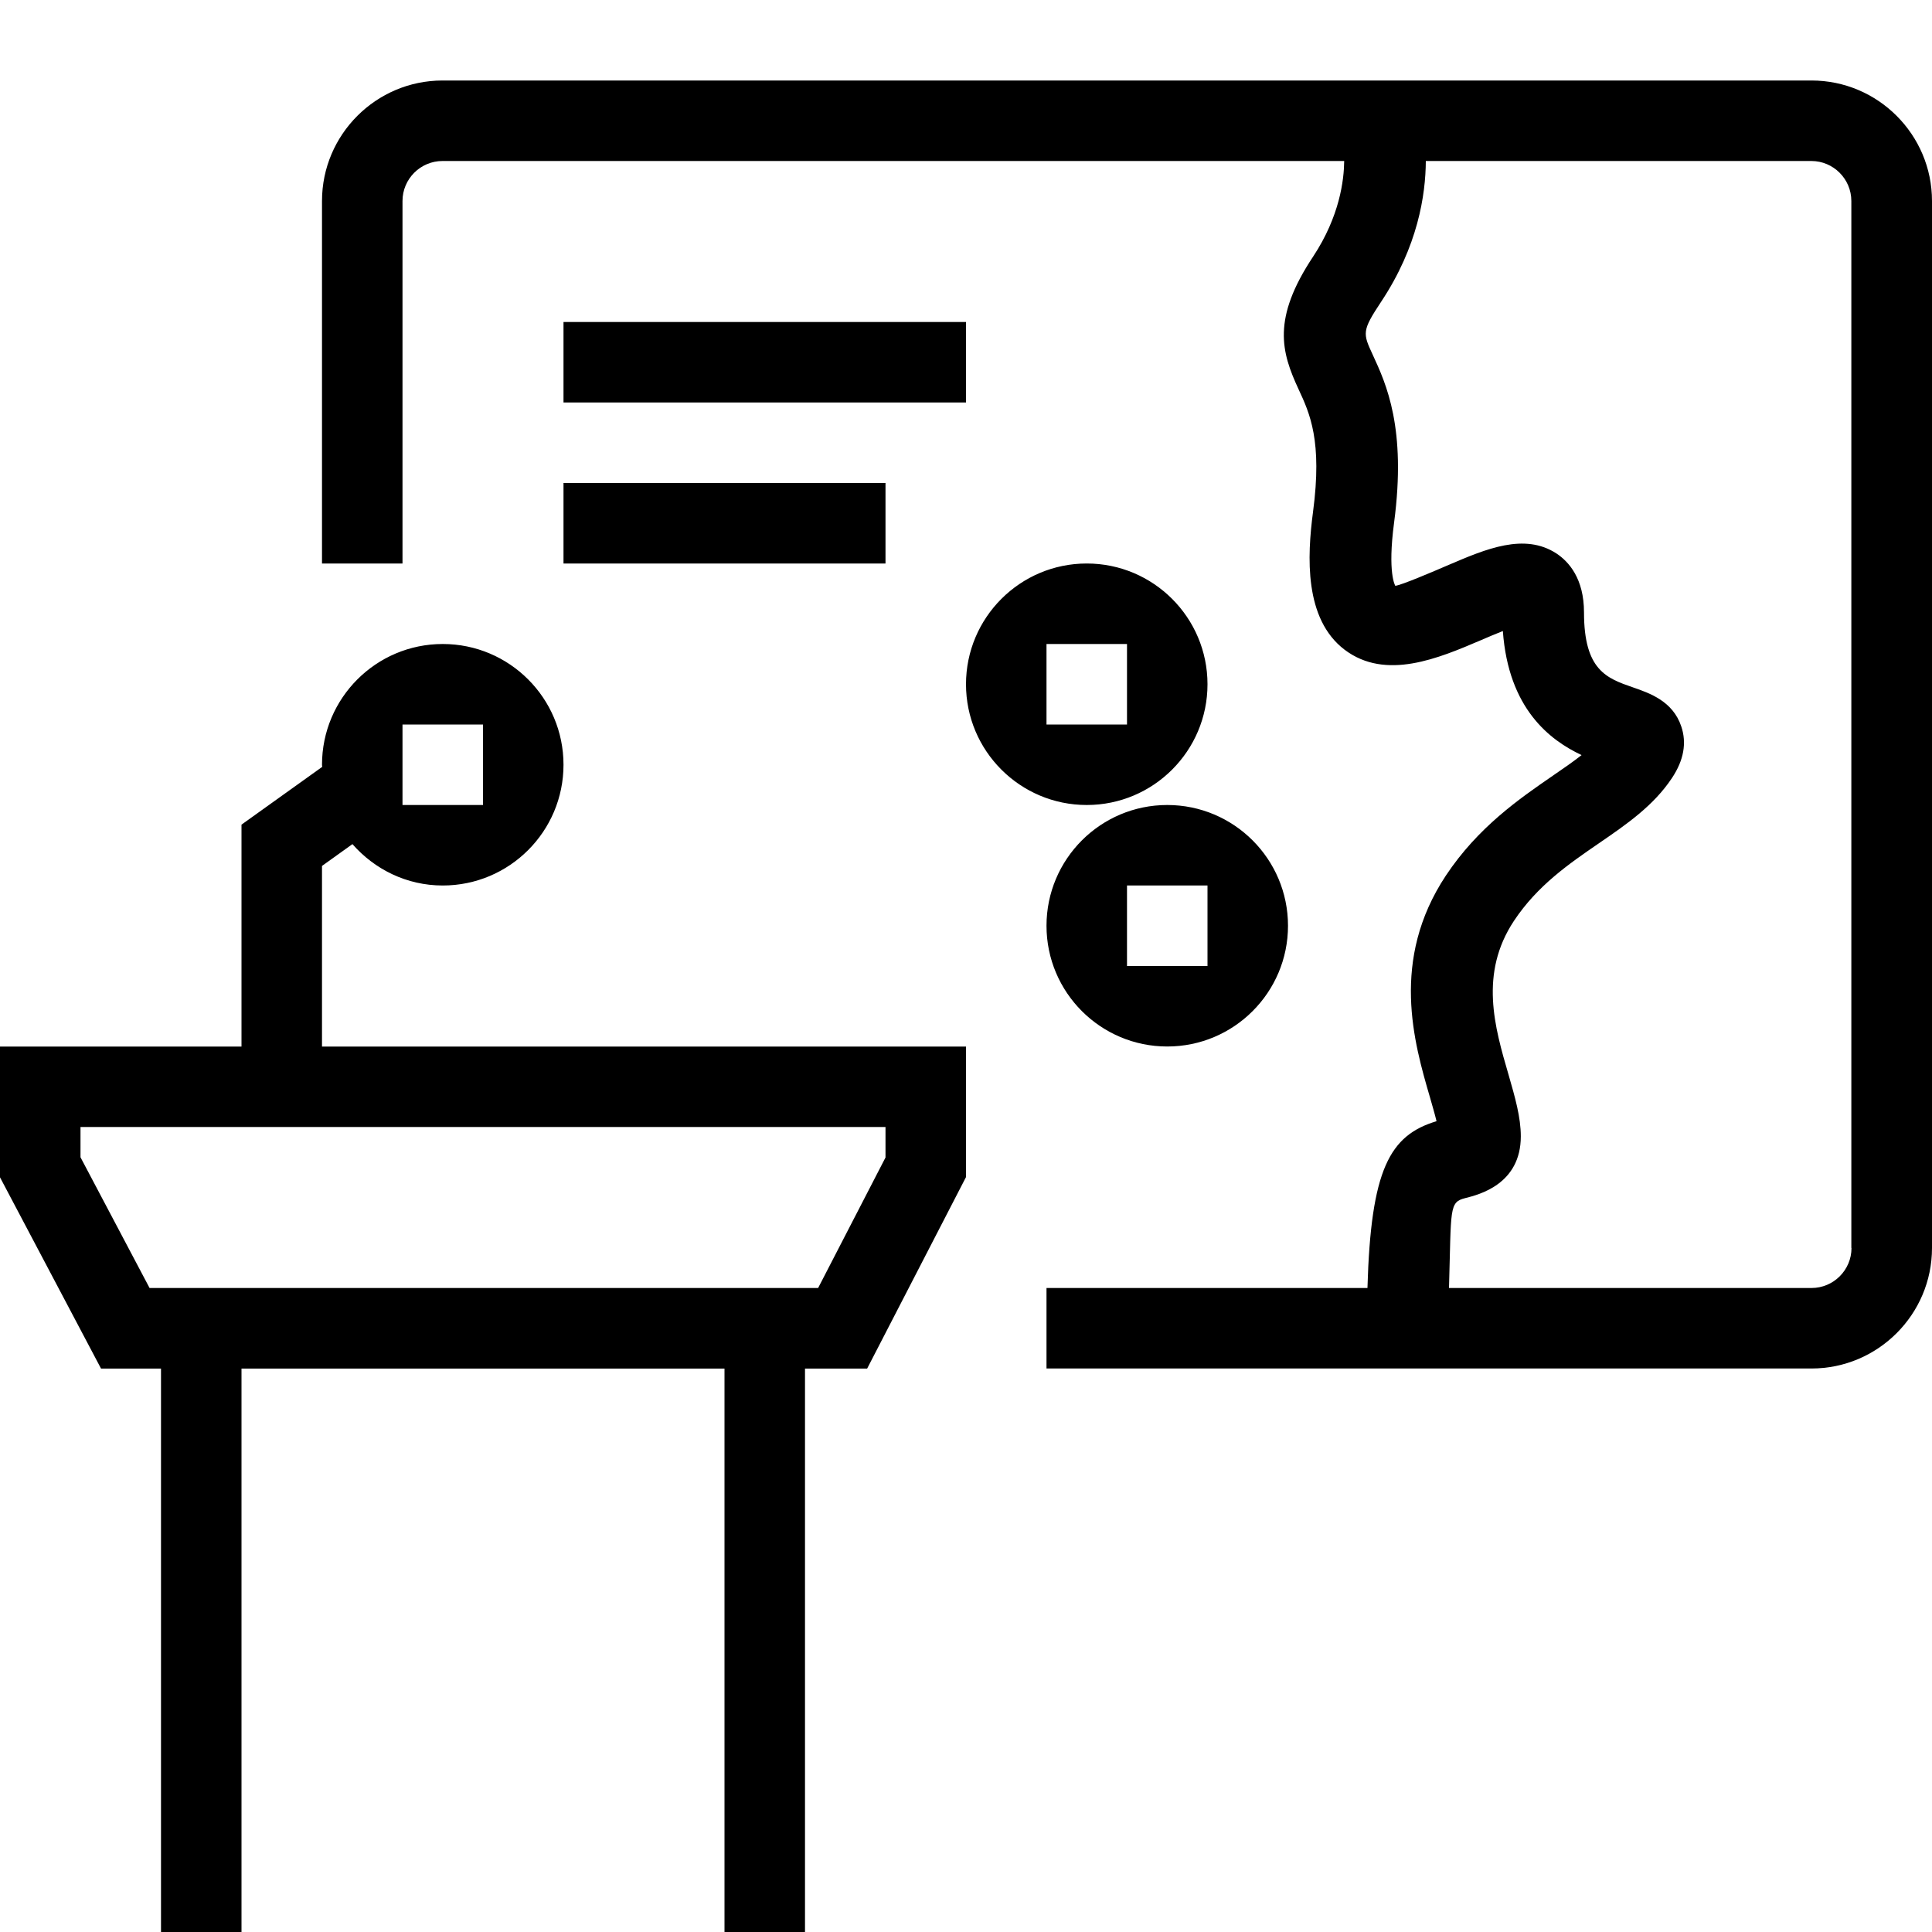
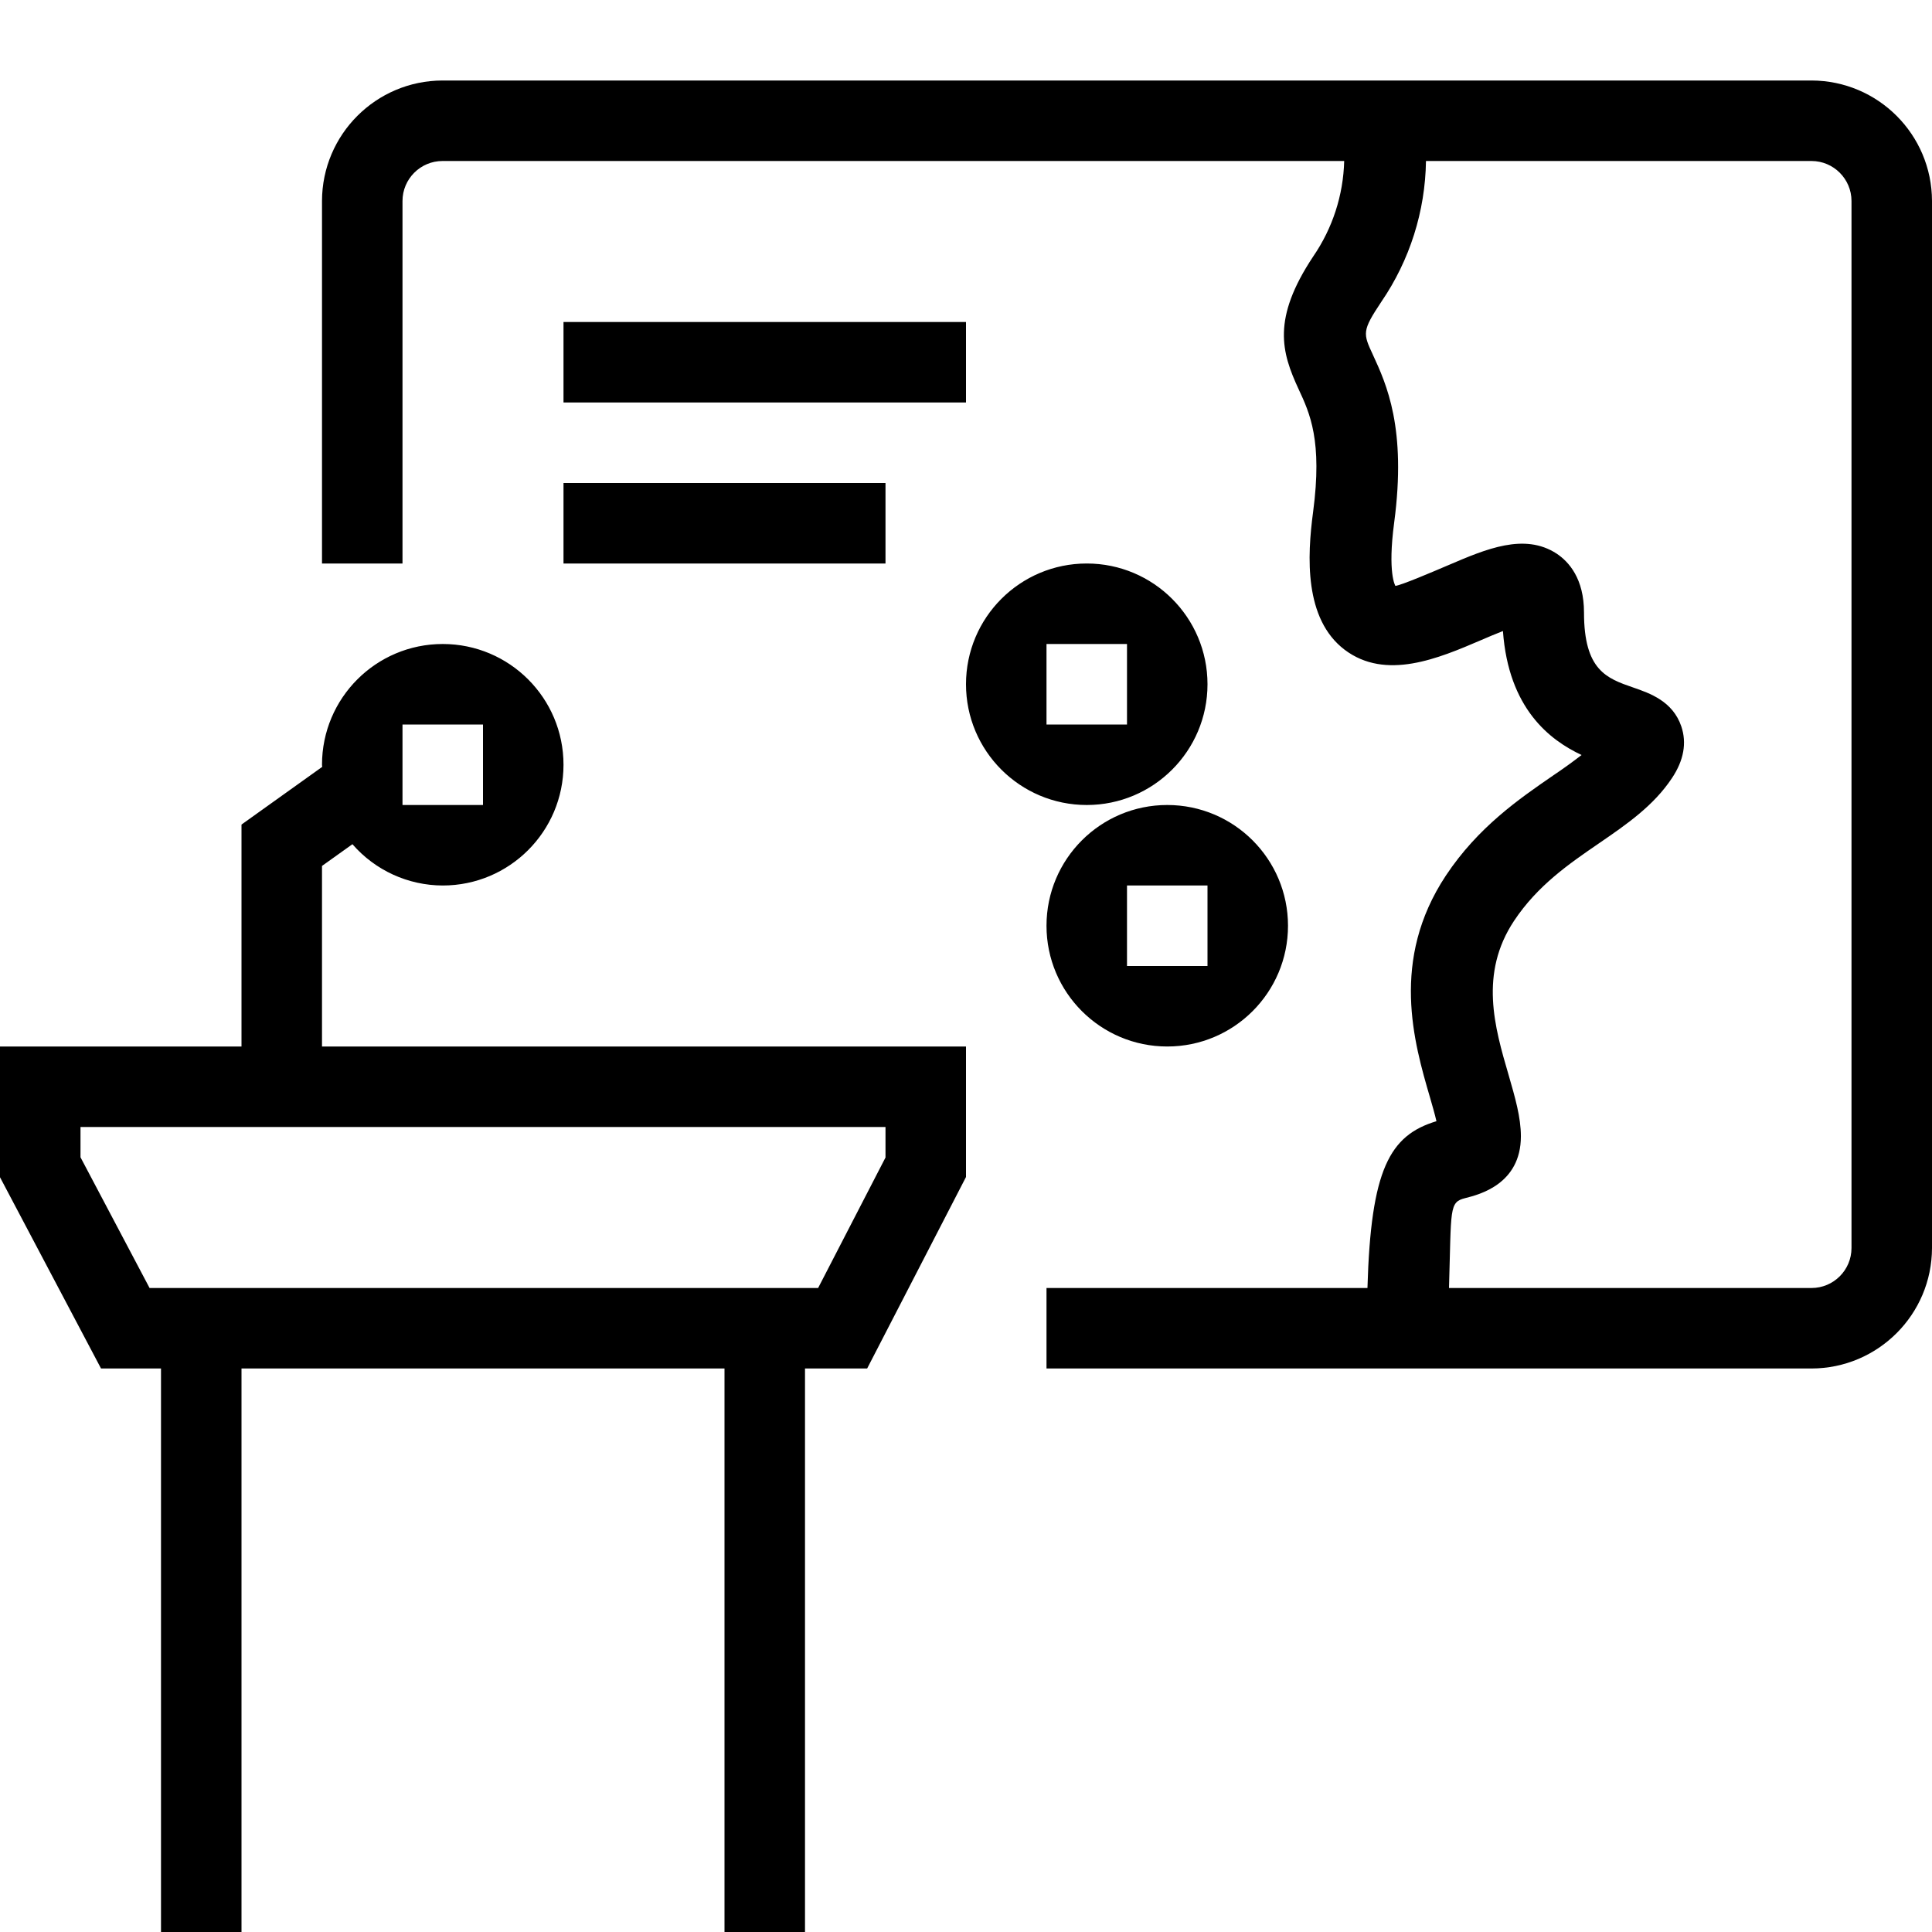
- <svg xmlns="http://www.w3.org/2000/svg" id="icons" viewBox="0 0 24 24">
-   <defs>
-     <style>.cls-1{fill:none;}</style>
-   </defs>
-   <rect class="cls-1" width="24" height="24" />
-   <path d="M22.503,1H5.497c-.825,0-1.497.672-1.497,1.497v4.503h1V2.497c0-.274.223-.497.497-.497h11.201c-.002.234-.055.686-.385,1.186-.516.776-.395,1.189-.182,1.649.14.301.297.641.18,1.523-.073.552-.112,1.33.392,1.713.512.387,1.168.106,1.695-.119.08-.035.18-.077.271-.113.07.964.581,1.354.978,1.541-.105.083-.229.168-.36.258-.412.284-.926.637-1.326,1.239-.694,1.048-.396,2.076-.197,2.756.029.103.06.206.081.295-.583.175-.816.599-.858,2.072h-3.987v1h9.503c.825,0,1.497-.672,1.497-1.497V2.497c0-.825-.672-1.497-1.497-1.497ZM23,15.503c0,.274-.223.497-.497.497h-4.503c.029-.99-.002-1.066.203-1.117.171-.043.689-.173.689-.767,0-.238-.071-.483-.153-.768-.172-.588-.365-1.255.068-1.909.292-.439.68-.706,1.056-.964.35-.24.68-.468.908-.812.146-.22.184-.435.114-.64-.105-.313-.391-.412-.599-.484-.327-.113-.609-.212-.609-.932,0-.418-.187-.629-.343-.732-.397-.258-.872-.057-1.337.142-.206.089-.591.253-.664.26-.001-.001-.099-.156-.015-.786.155-1.174-.098-1.721-.265-2.083-.124-.268-.137-.296.105-.661.455-.686.552-1.326.554-1.747h4.789c.274,0,.497.223.497.497v13.006ZM4,10.757l.378-.271c.275.313.673.514,1.122.514.828,0,1.5-.672,1.5-1.5s-.672-1.5-1.5-1.5-1.5.672-1.5,1.5c0,.009.002.017.003.026l-1.003.718v2.757H0v1.624l1.255,2.376h.745v7h1v-7h6v7h1v-7h.772l1.228-2.379v-1.621H4v-2.243ZM5,9h1v1h-1v-1ZM11,14v.379l-.837,1.621H1.858l-.858-1.624v-.376h10ZM13,11.5c0,.828.672,1.5,1.5,1.5s1.5-.672,1.5-1.5-.672-1.5-1.5-1.5-1.5.672-1.5,1.5ZM15,12h-1v-1h1v1ZM15,8.5c0-.828-.672-1.5-1.5-1.5s-1.5.672-1.5,1.5.672,1.5,1.5,1.5,1.5-.672,1.5-1.5ZM13,8h1v1h-1v-1ZM12,5h-5v-1h5v1ZM7,6h4v1h-4v-1Z" />
+ <svg xmlns="http://www.w3.org/2000/svg" viewBox="0 0 24 24">
+   <path fill="none" d="M0 0h24v24H0z" />
+   <path d="M22.503 1H5.497A1.5 1.5 0 0 0 4 2.497V7h1V2.497C5 2.223 5.223 2 5.497 2h11.201a2.193 2.193 0 0 1-.385 1.186c-.515.776-.394 1.189-.181 1.649.14.3.297.64.18 1.523-.074.552-.113 1.33.391 1.713.512.387 1.168.107 1.695-.119.08-.035.18-.077.272-.113.07.964.581 1.354.977 1.54a6.678 6.678 0 0 1-.36.259c-.412.284-.926.636-1.326 1.239-.694 1.048-.396 2.076-.197 2.756.029.102.06.206.08.295-.582.175-.815.598-.857 2.072H13v1h9.503A1.5 1.5 0 0 0 24 15.503V2.497A1.5 1.5 0 0 0 22.503 1zM23 15.503a.497.497 0 0 1-.497.497H18c.03-.99-.002-1.066.203-1.117.171-.043.69-.173.69-.767 0-.238-.072-.483-.154-.767-.172-.588-.365-1.255.069-1.91.292-.439.68-.706 1.055-.963.35-.24.68-.468.908-.812.146-.22.184-.435.115-.64-.106-.313-.39-.412-.599-.484-.327-.113-.61-.212-.61-.932 0-.418-.186-.629-.342-.732-.398-.258-.872-.057-1.337.142-.206.088-.59.252-.664.26-.001-.002-.099-.157-.015-.787.156-1.174-.097-1.72-.264-2.083-.124-.267-.137-.296.105-.66A3.177 3.177 0 0 0 17.714 2h4.789c.274 0 .497.223.497.497v13.006zM4 10.757l.378-.27A1.49 1.49 0 0 0 5.5 11 1.5 1.5 0 1 0 4 9.5c0 .009.002.017.003.026L3 10.243V13H0v1.624L1.255 17H2v7h1v-7h6v7h1v-7h.772L12 14.621V13H4v-2.243zM5 9h1v1H5V9zm6 5v.379L10.163 16H1.858L1 14.376V14h10zm2-2.5a1.5 1.5 0 1 0 3 0 1.5 1.5 0 0 0-3 0zm2 .5h-1v-1h1v1zm0-3.5a1.5 1.5 0 1 0-3 0 1.5 1.5 0 0 0 3 0zM13 8h1v1h-1V8zm-1-3H7V4h5v1zM7 6h4v1H7V6z" />
</svg>
